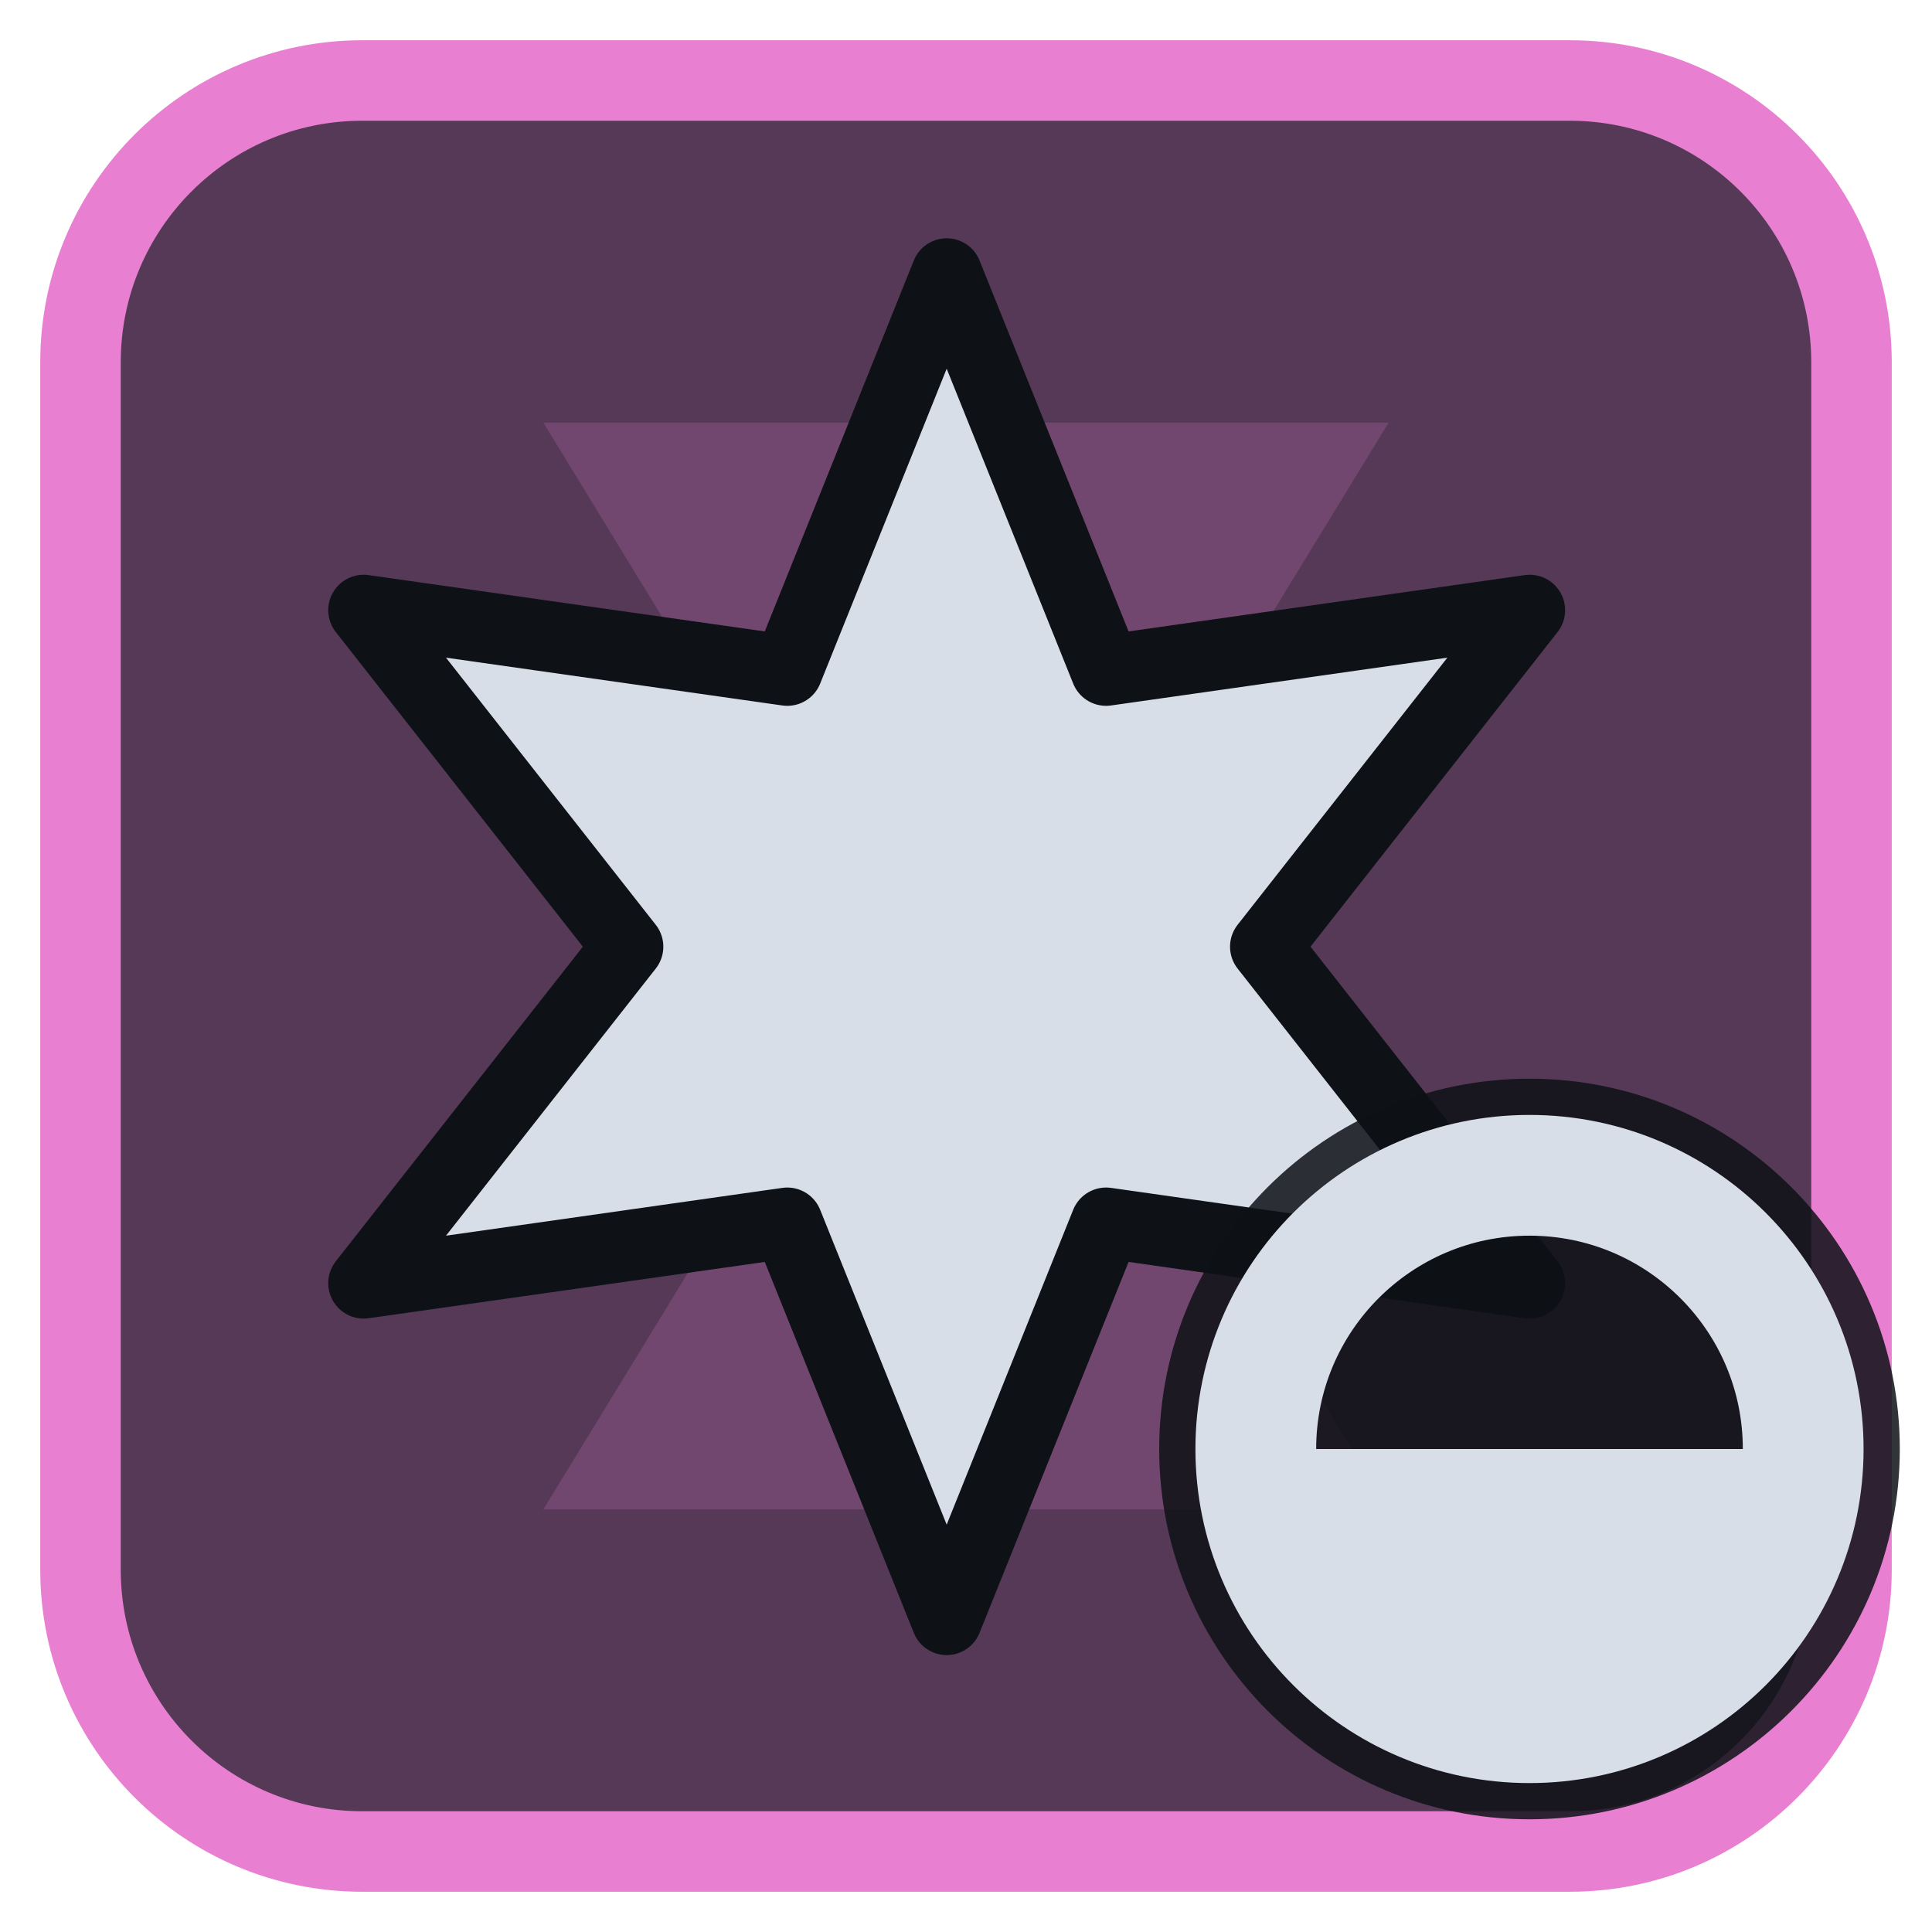
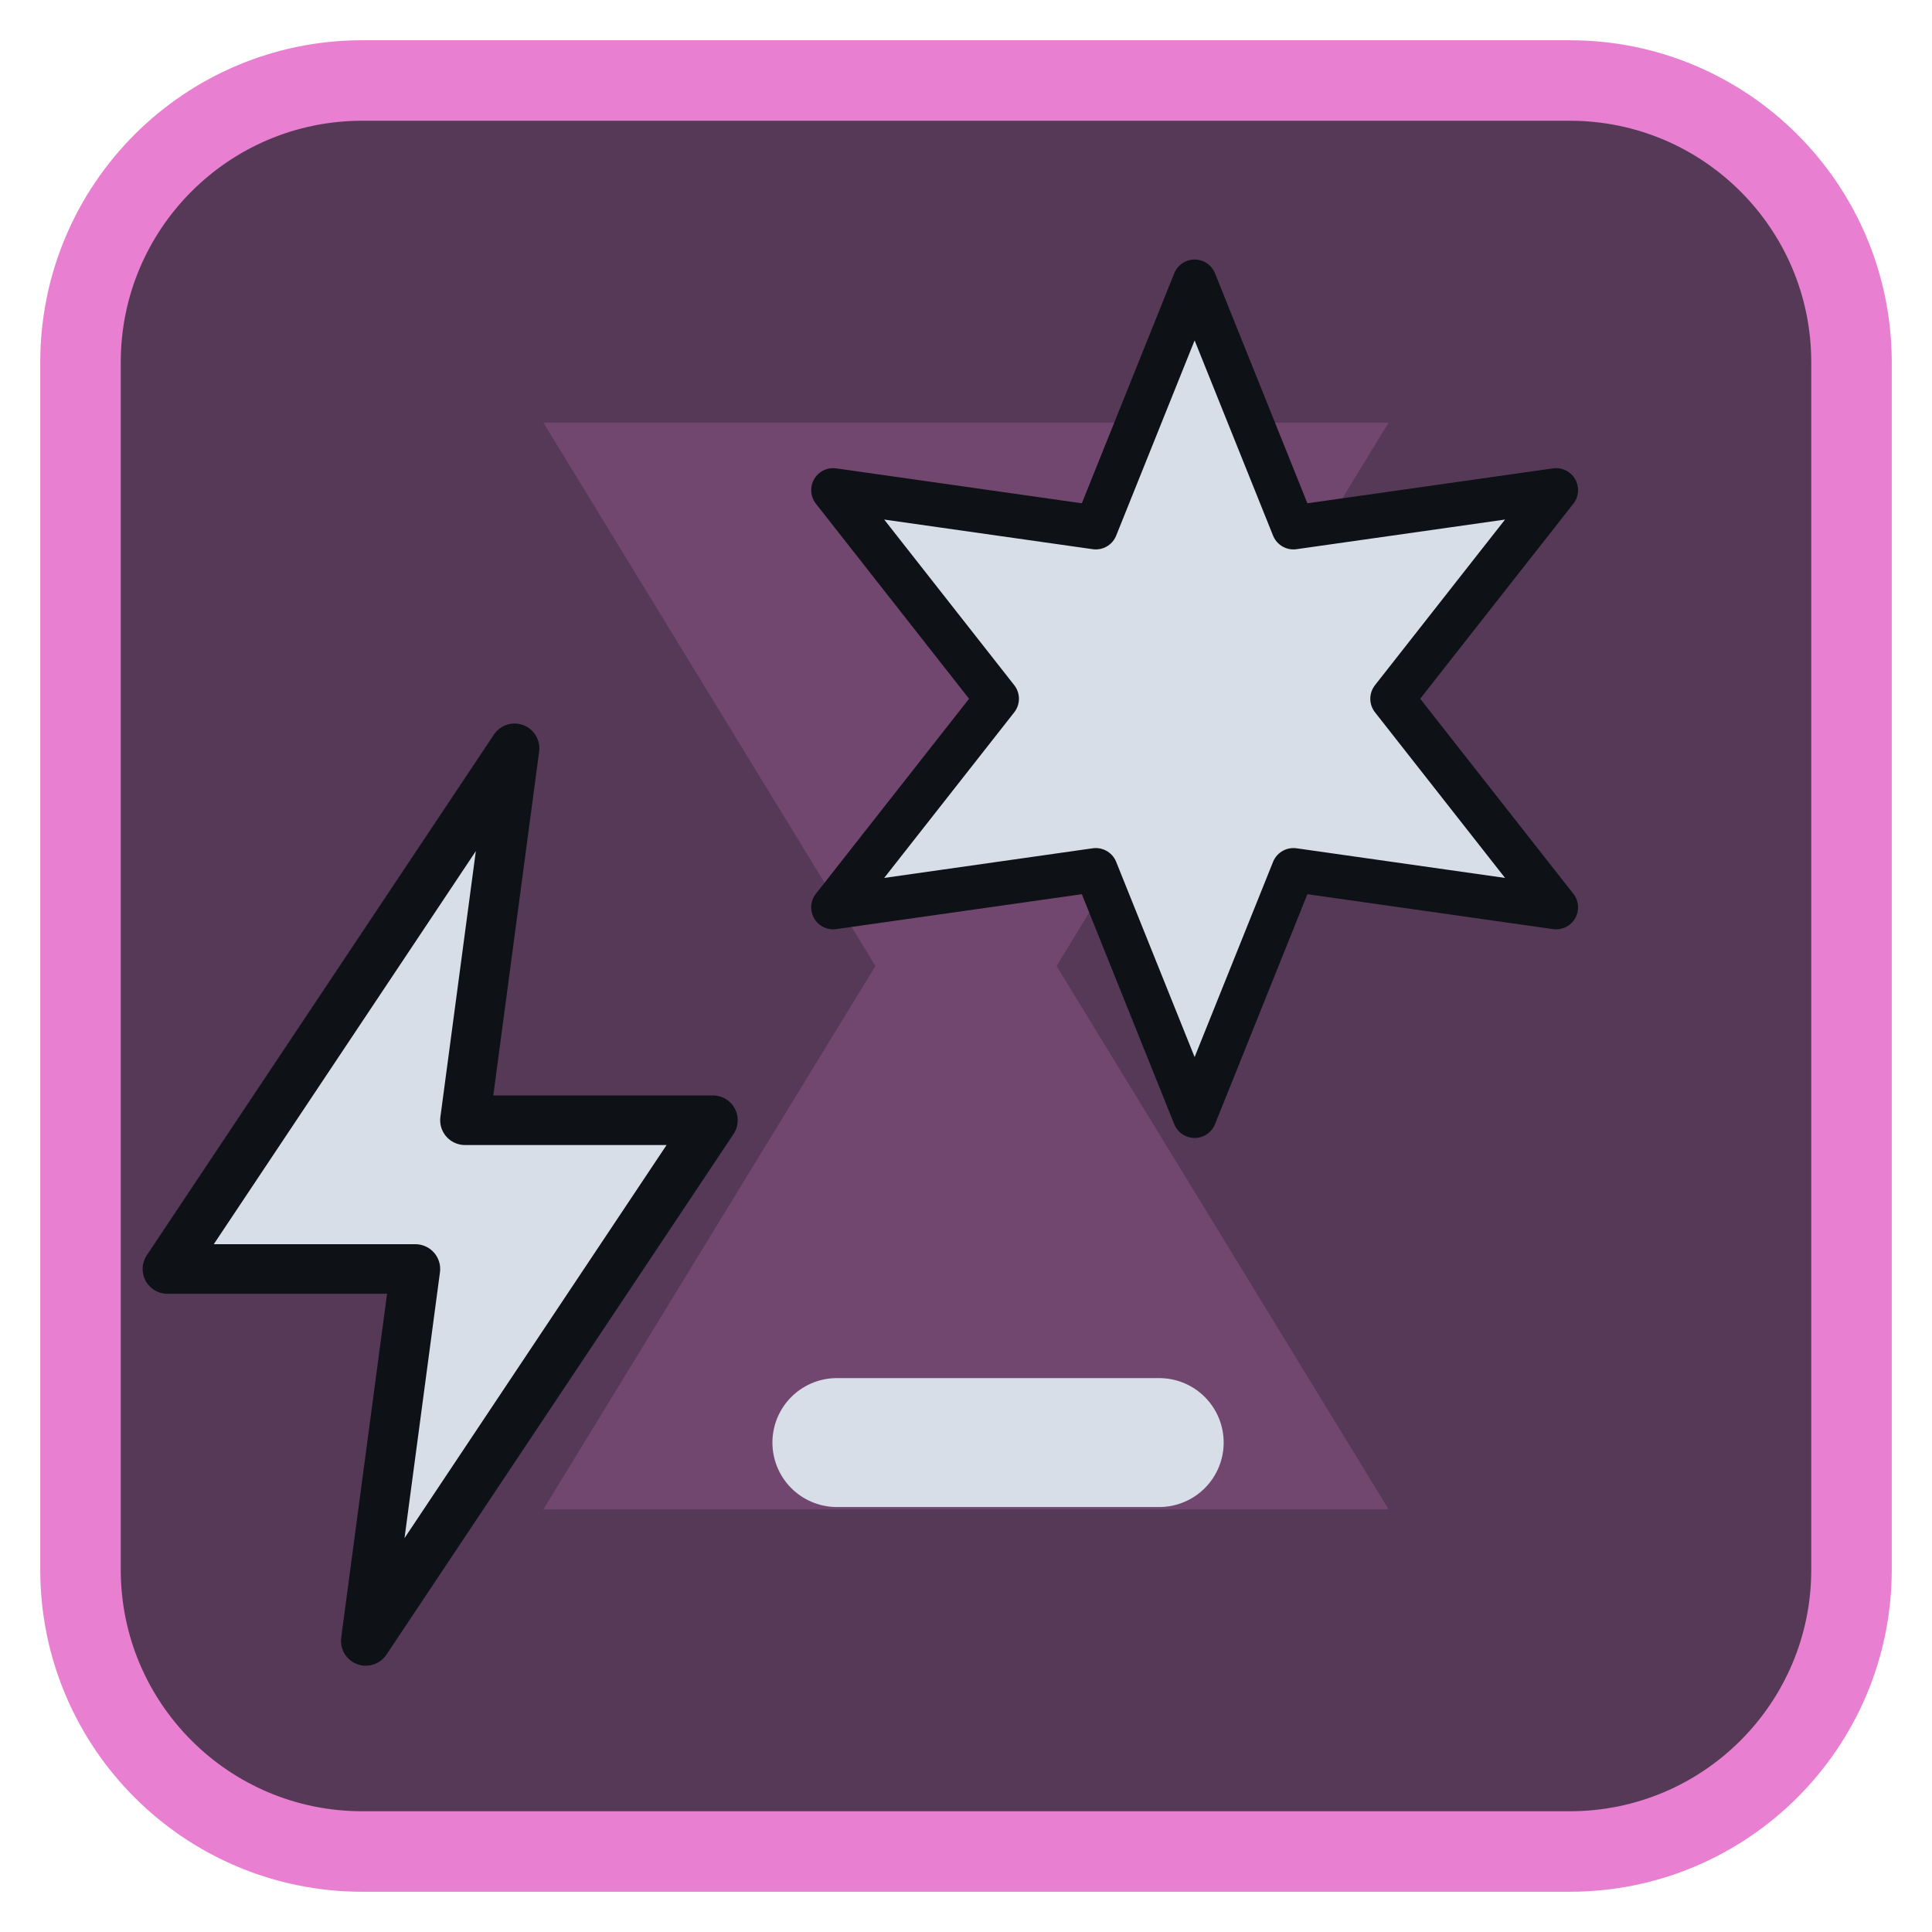
<svg xmlns="http://www.w3.org/2000/svg" viewBox="0 0 24 24" width="24" height="24">
  <rect x="1" y="1" width="22" height="22" rx="3.5" fill="#553956" stroke="#e87fd0" stroke-width="1" />
  <g opacity="0.2" transform="translate(3,3) scale(0.75)">
    <path d="M5 3h14l-5.5 9L19 21H5l5.5-9z" fill="#e87fd0" />
  </g>
  <g transform="translate(1.2,1.2) scale(0.88)">
-     <path d="M12.00 2.50L14.25 8.10L20.23 7.25L16.50 12.00L20.23 16.75L14.25 15.90L12.00 21.50L9.75 15.90L3.77 16.75L7.50 12.00L3.77 7.25L9.75 8.10Z" fill="#d7dee8" stroke="#0e1116" stroke-width="1" stroke-linejoin="round" />
+     <g transform="translate(15.5,8.5) scale(0.62) translate(-12,-12)">
+       <path d="M12.00 2.50L14.25 8.10L20.23 7.25L16.50 12.00L20.23 16.75L14.25 15.90L12.00 21.50L9.75 15.90L3.77 16.75L7.50 12.00L3.77 7.25L9.75 8.10Z" fill="#d7dee8" stroke="#0e1116" stroke-width="1" stroke-linejoin="round" />
+     </g>
+     <g transform="translate(8,15.5) scale(0.7) translate(-12,-12)">
+       <path d="M9 3L2 13.5H7L6 21L13 10.5H8Z" fill="#d7dee8" stroke="#0e1116" stroke-width="1" stroke-linejoin="round" />
+       <path d="M15.5 17H22" fill="none" stroke="#d7dee8" stroke-width="2.6" stroke-linecap="round" stroke-linejoin="round" />
+     </g>
  </g>
-   <circle cx="19" cy="18" r="4.6" fill="#0e1116" fill-opacity="0.85" />
-   <circle cx="19" cy="18" r="3.4" fill="none" stroke="#d7dee8" stroke-width="1.5" stroke-linecap="round" stroke-linejoin="round" />
-   <path d="M19 18H15.6A3.4 3.4 0 0 0 22.4 18Z" fill="#d7dee8" />
</svg>
